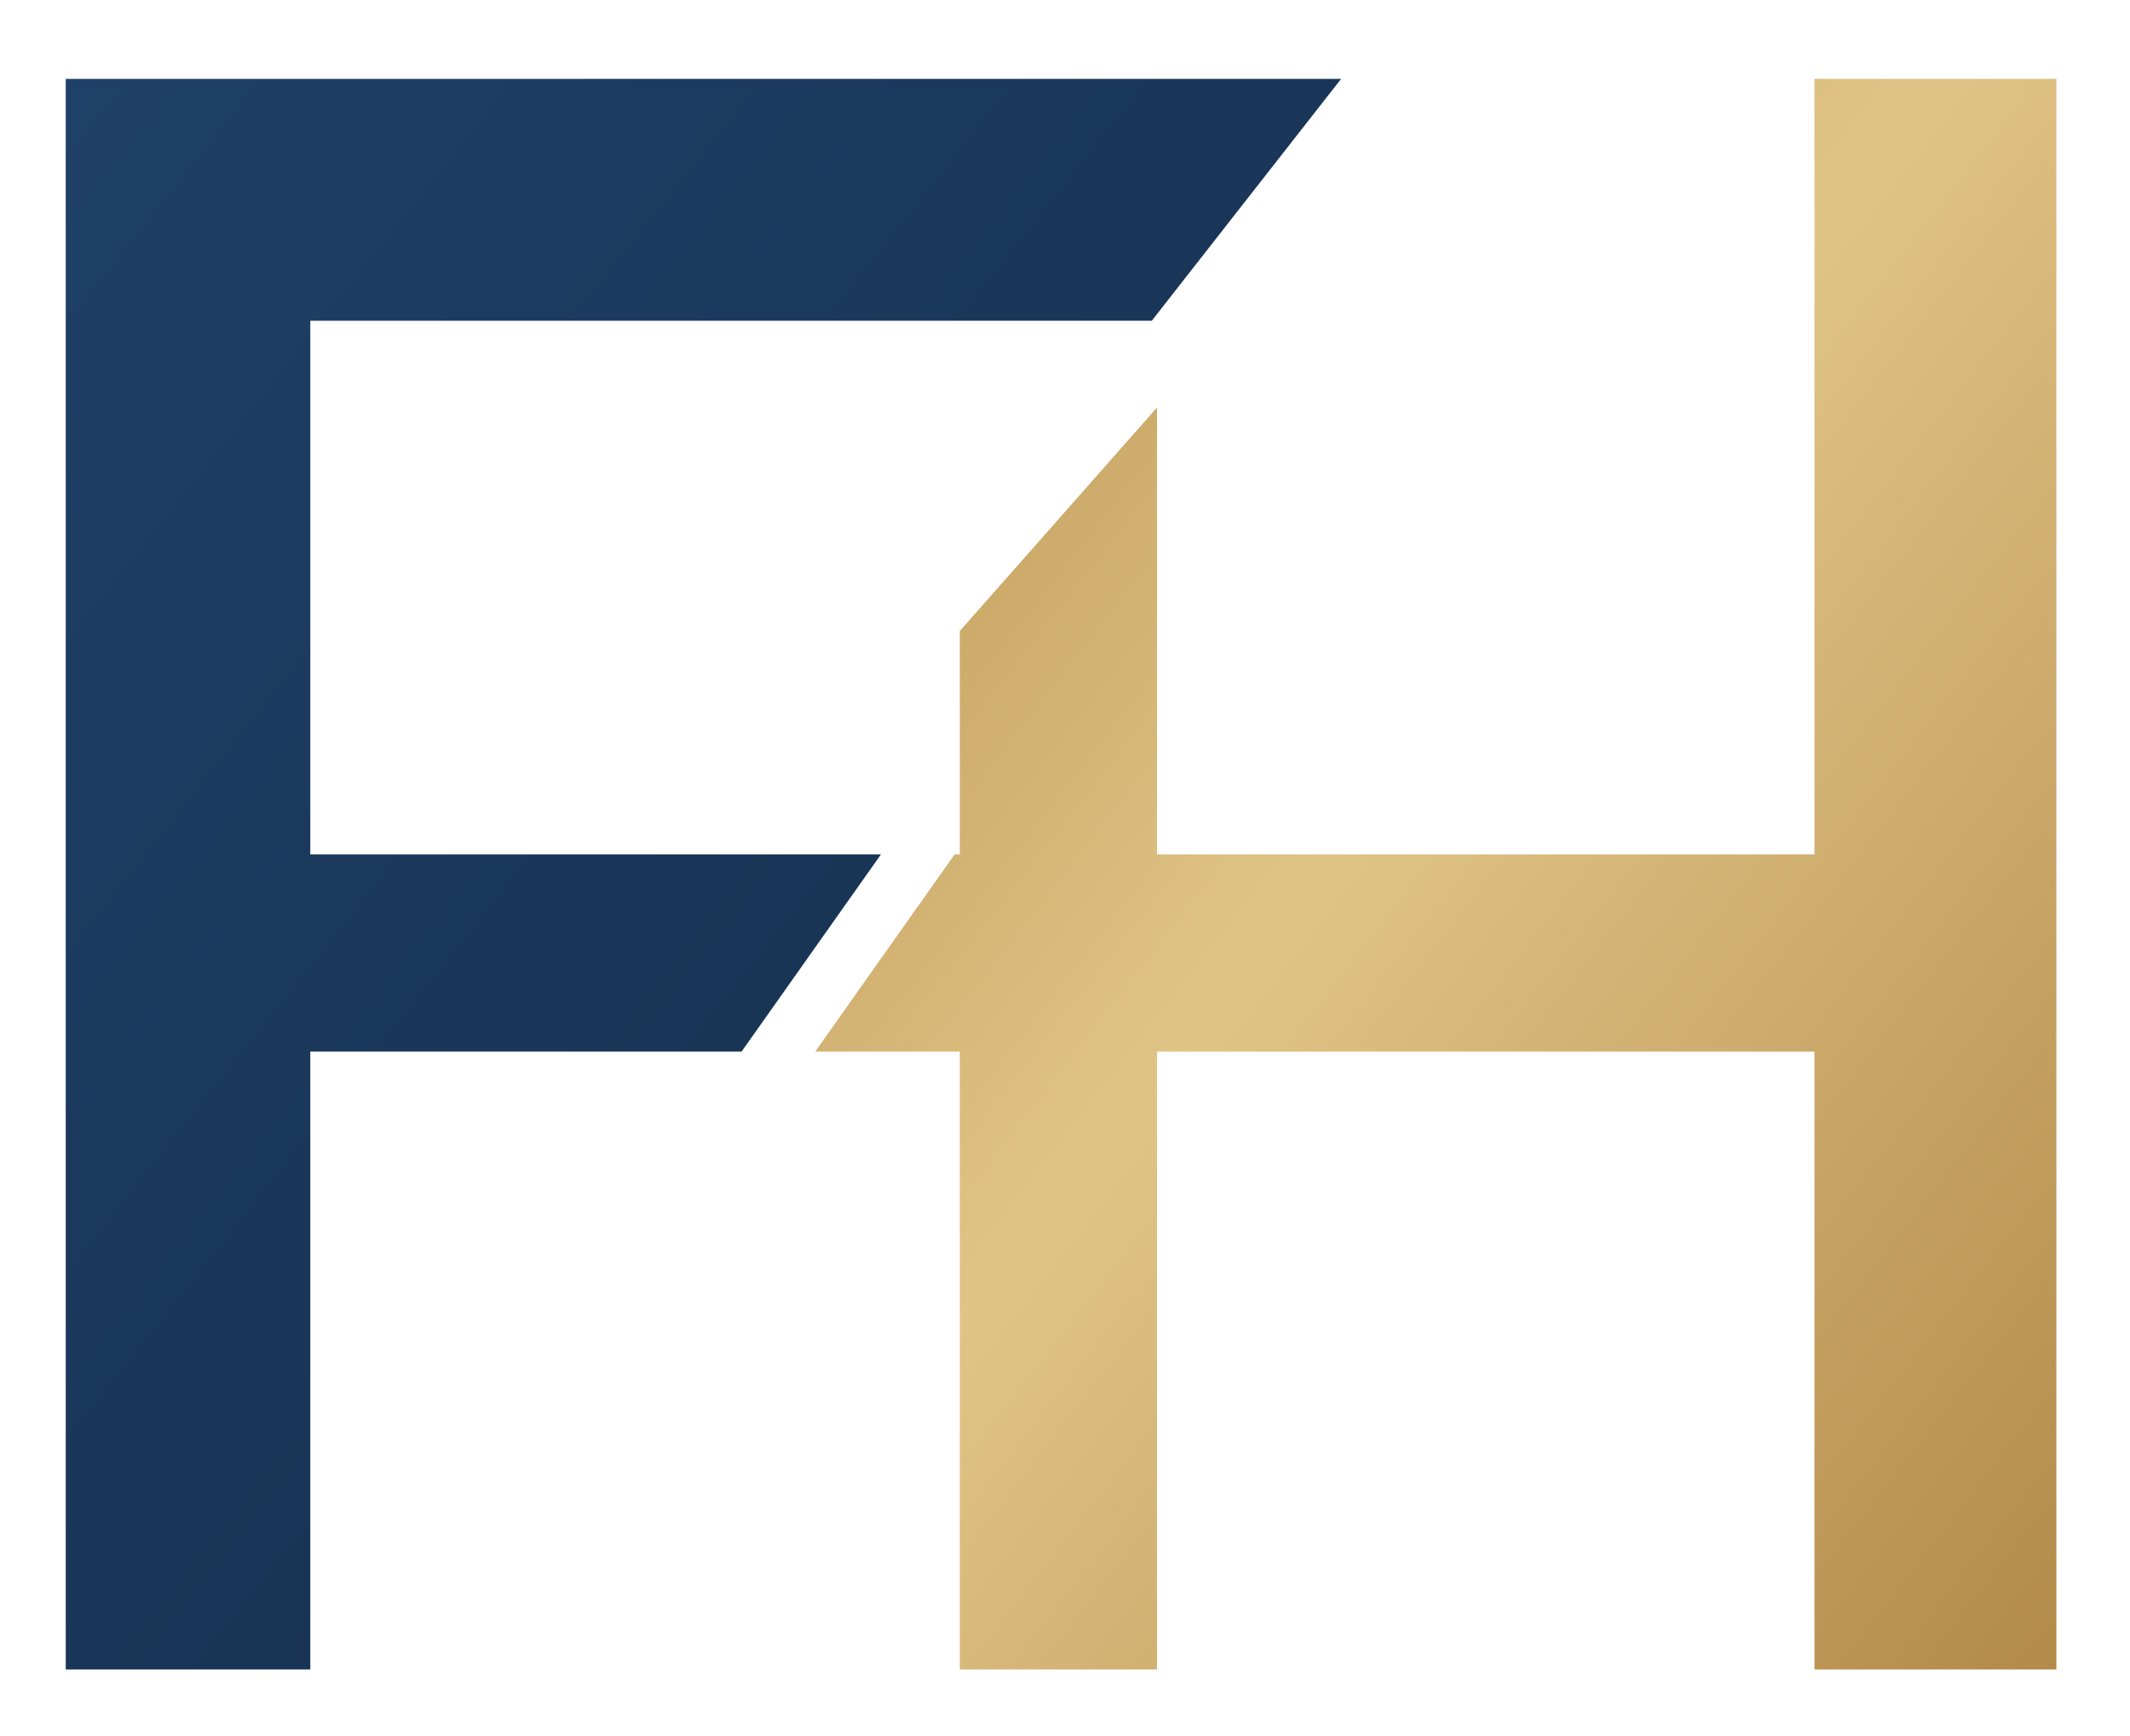
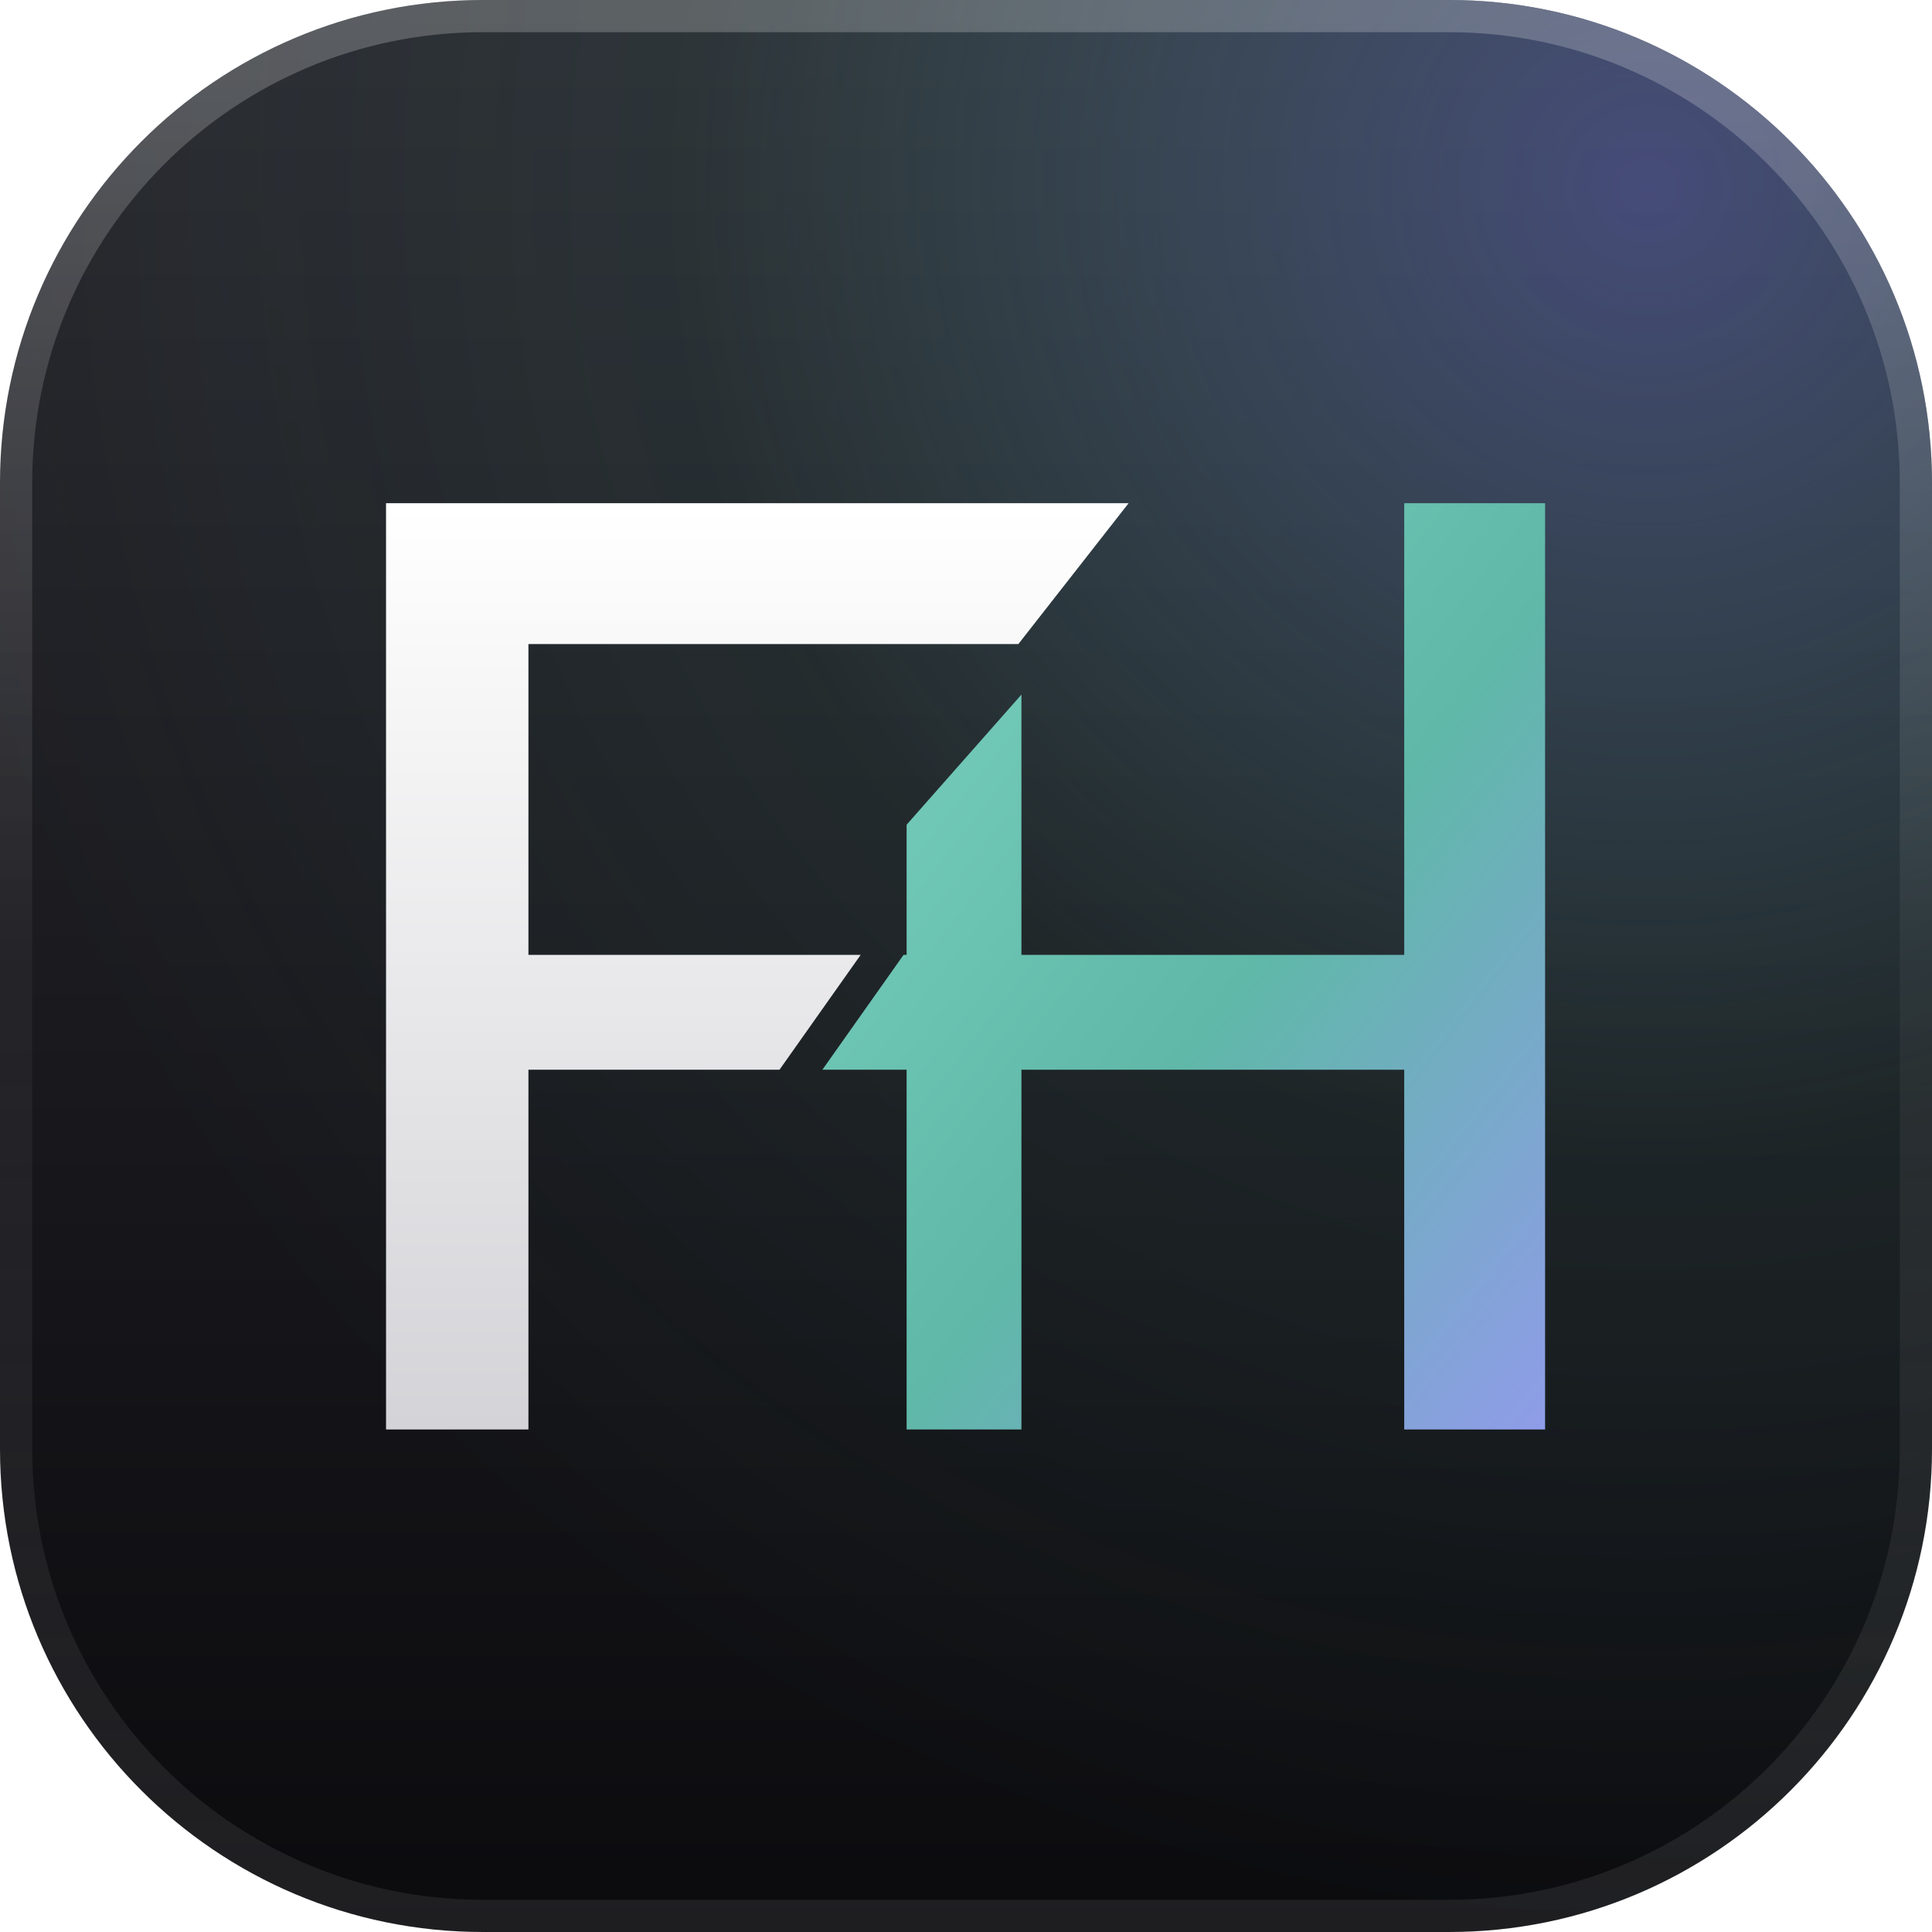
- <svg xmlns="http://www.w3.org/2000/svg" viewBox="0 0 810 660" role="img" aria-label="Farhat Hussain">
+ <svg xmlns="http://www.w3.org/2000/svg" viewBox="0 0 120 120" role="img" aria-label="Farhat Hussain">
  <defs>
-     <linearGradient id="navy" x1="0" y1="0" x2="1" y2="1">
-       <stop offset="0" stop-color="#1f4068" />
-       <stop offset="1" stop-color="#142c48" />
+     <linearGradient id="tile" x1="0" y1="0" x2="0" y2="1">
+       <stop offset="0" stop-color="#2a2a30" />
+       <stop offset="1" stop-color="#0b0b0e" />
    </linearGradient>
-     <linearGradient id="gold" x1="0" y1="0" x2="1" y2="1">
-       <stop offset="0" stop-color="#b8904c" />
-       <stop offset=".45" stop-color="#e0c487" />
-       <stop offset="1" stop-color="#b38a48" />
+     <radialGradient id="glow" cx=".85" cy=".1" r=".9">
+       <stop offset="0" stop-color="#6b78d6" stop-opacity=".45" />
+       <stop offset=".55" stop-color="#5fb8a8" stop-opacity=".08" />
+       <stop offset="1" stop-color="#5fb8a8" stop-opacity="0" />
+     </radialGradient>
+     <linearGradient id="edge" x1="0" y1="0" x2="0" y2="1">
+       <stop offset="0" stop-color="#fff" stop-opacity=".22" />
+       <stop offset=".5" stop-color="#fff" stop-opacity=".04" />
+       <stop offset="1" stop-color="#fff" stop-opacity=".08" />
+     </linearGradient>
+     <linearGradient id="ink" x1="0" y1="0" x2="0" y2="1">
+       <stop offset="0" stop-color="#ffffff" />
+       <stop offset="1" stop-color="#d4d4d8" />
+     </linearGradient>
+     <linearGradient id="accent" x1="0" y1="0" x2="1" y2="1">
+       <stop offset="0" stop-color="#7dd3c0" />
+       <stop offset=".55" stop-color="#5fb8a8" />
+       <stop offset="1" stop-color="#8f9ce8" />
    </linearGradient>
  </defs>
-   <path fill="url(#navy)" d="M25 30H510L438 122H118V325H335L282 400H118V635H25Z" />
-   <path fill="url(#gold)" d="M440 155V325H690V30H782V635H690V400H440V635H365V400H310L363 325H365V240Z" />
+   <rect width="120" height="120" rx="30" fill="url(#tile)" />
+   <rect width="120" height="120" rx="30" fill="url(#glow)" />
+   <rect x="1" y="1" width="118" height="118" rx="29" fill="none" stroke="url(#edge)" stroke-width="2" />
+   <g transform="translate(21.6 28.4) scale(.0951)">
+     <path fill="url(#ink)" d="M25 30H510L438 122H118V325H335L282 400H118V635H25Z" />
+     <path fill="url(#accent)" d="M440 155V325H690V30H782V635H690V400H440V635H365V400H310L363 325H365V240Z" />
+   </g>
</svg>
